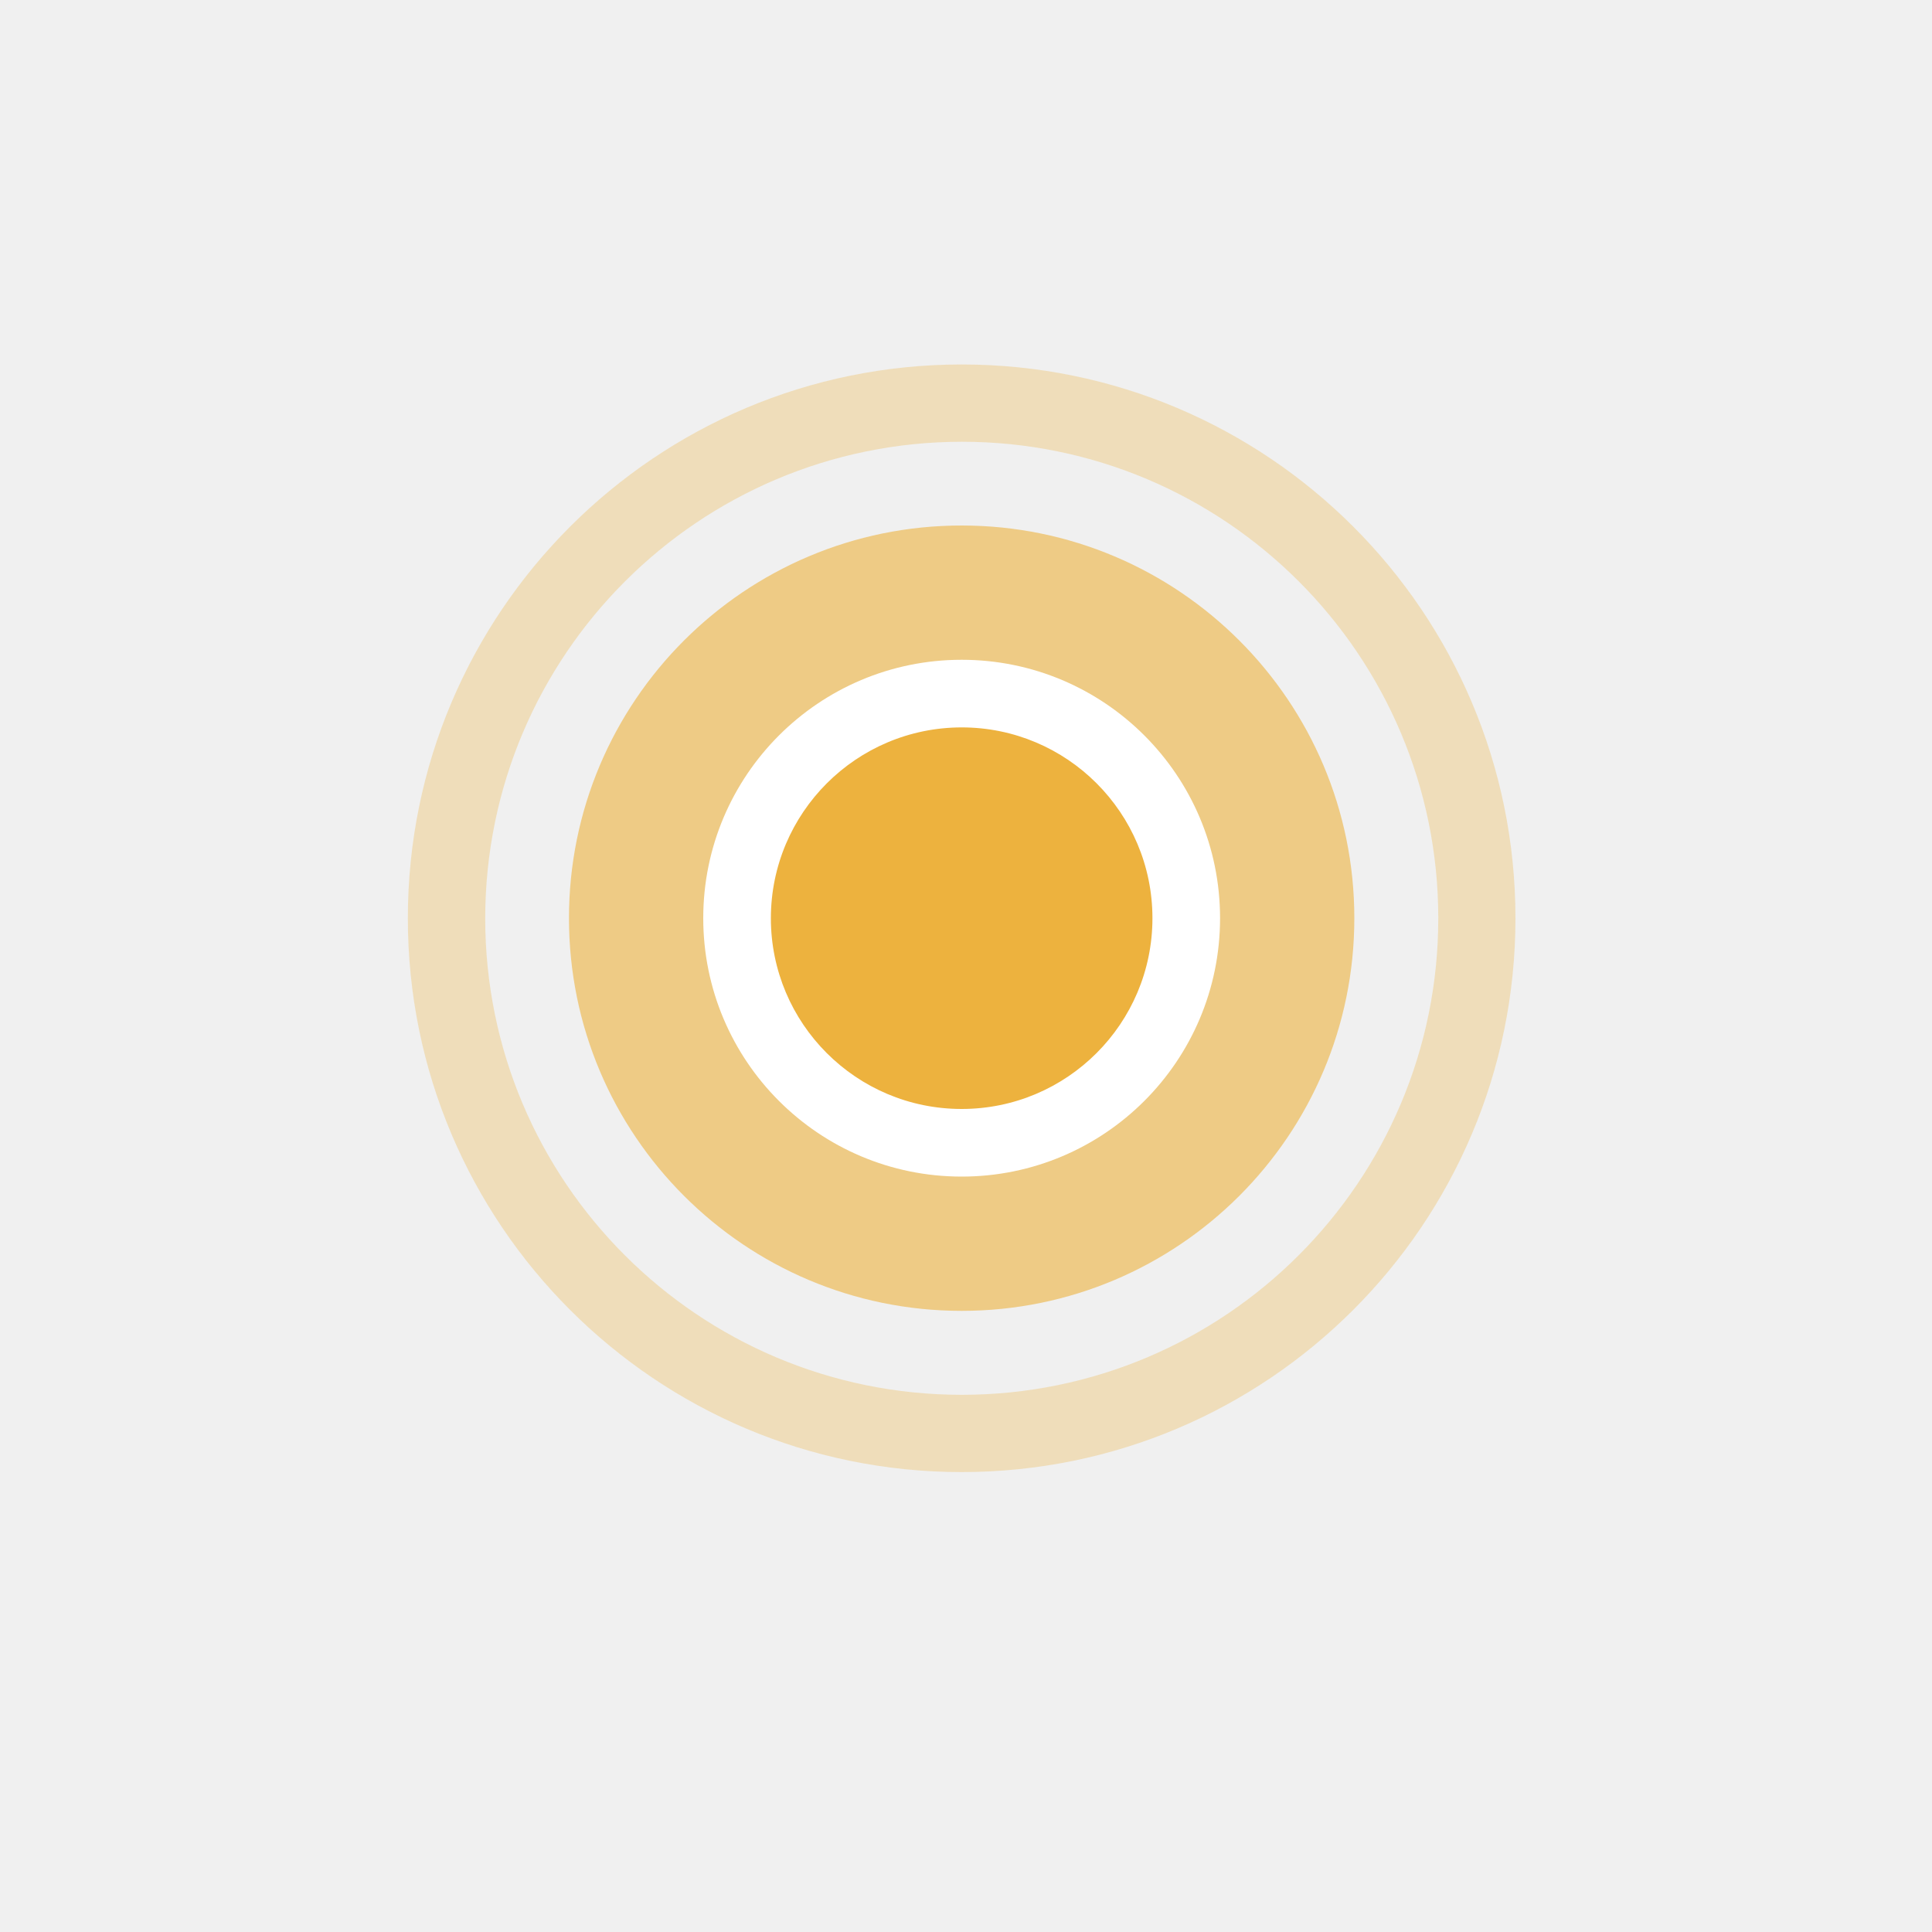
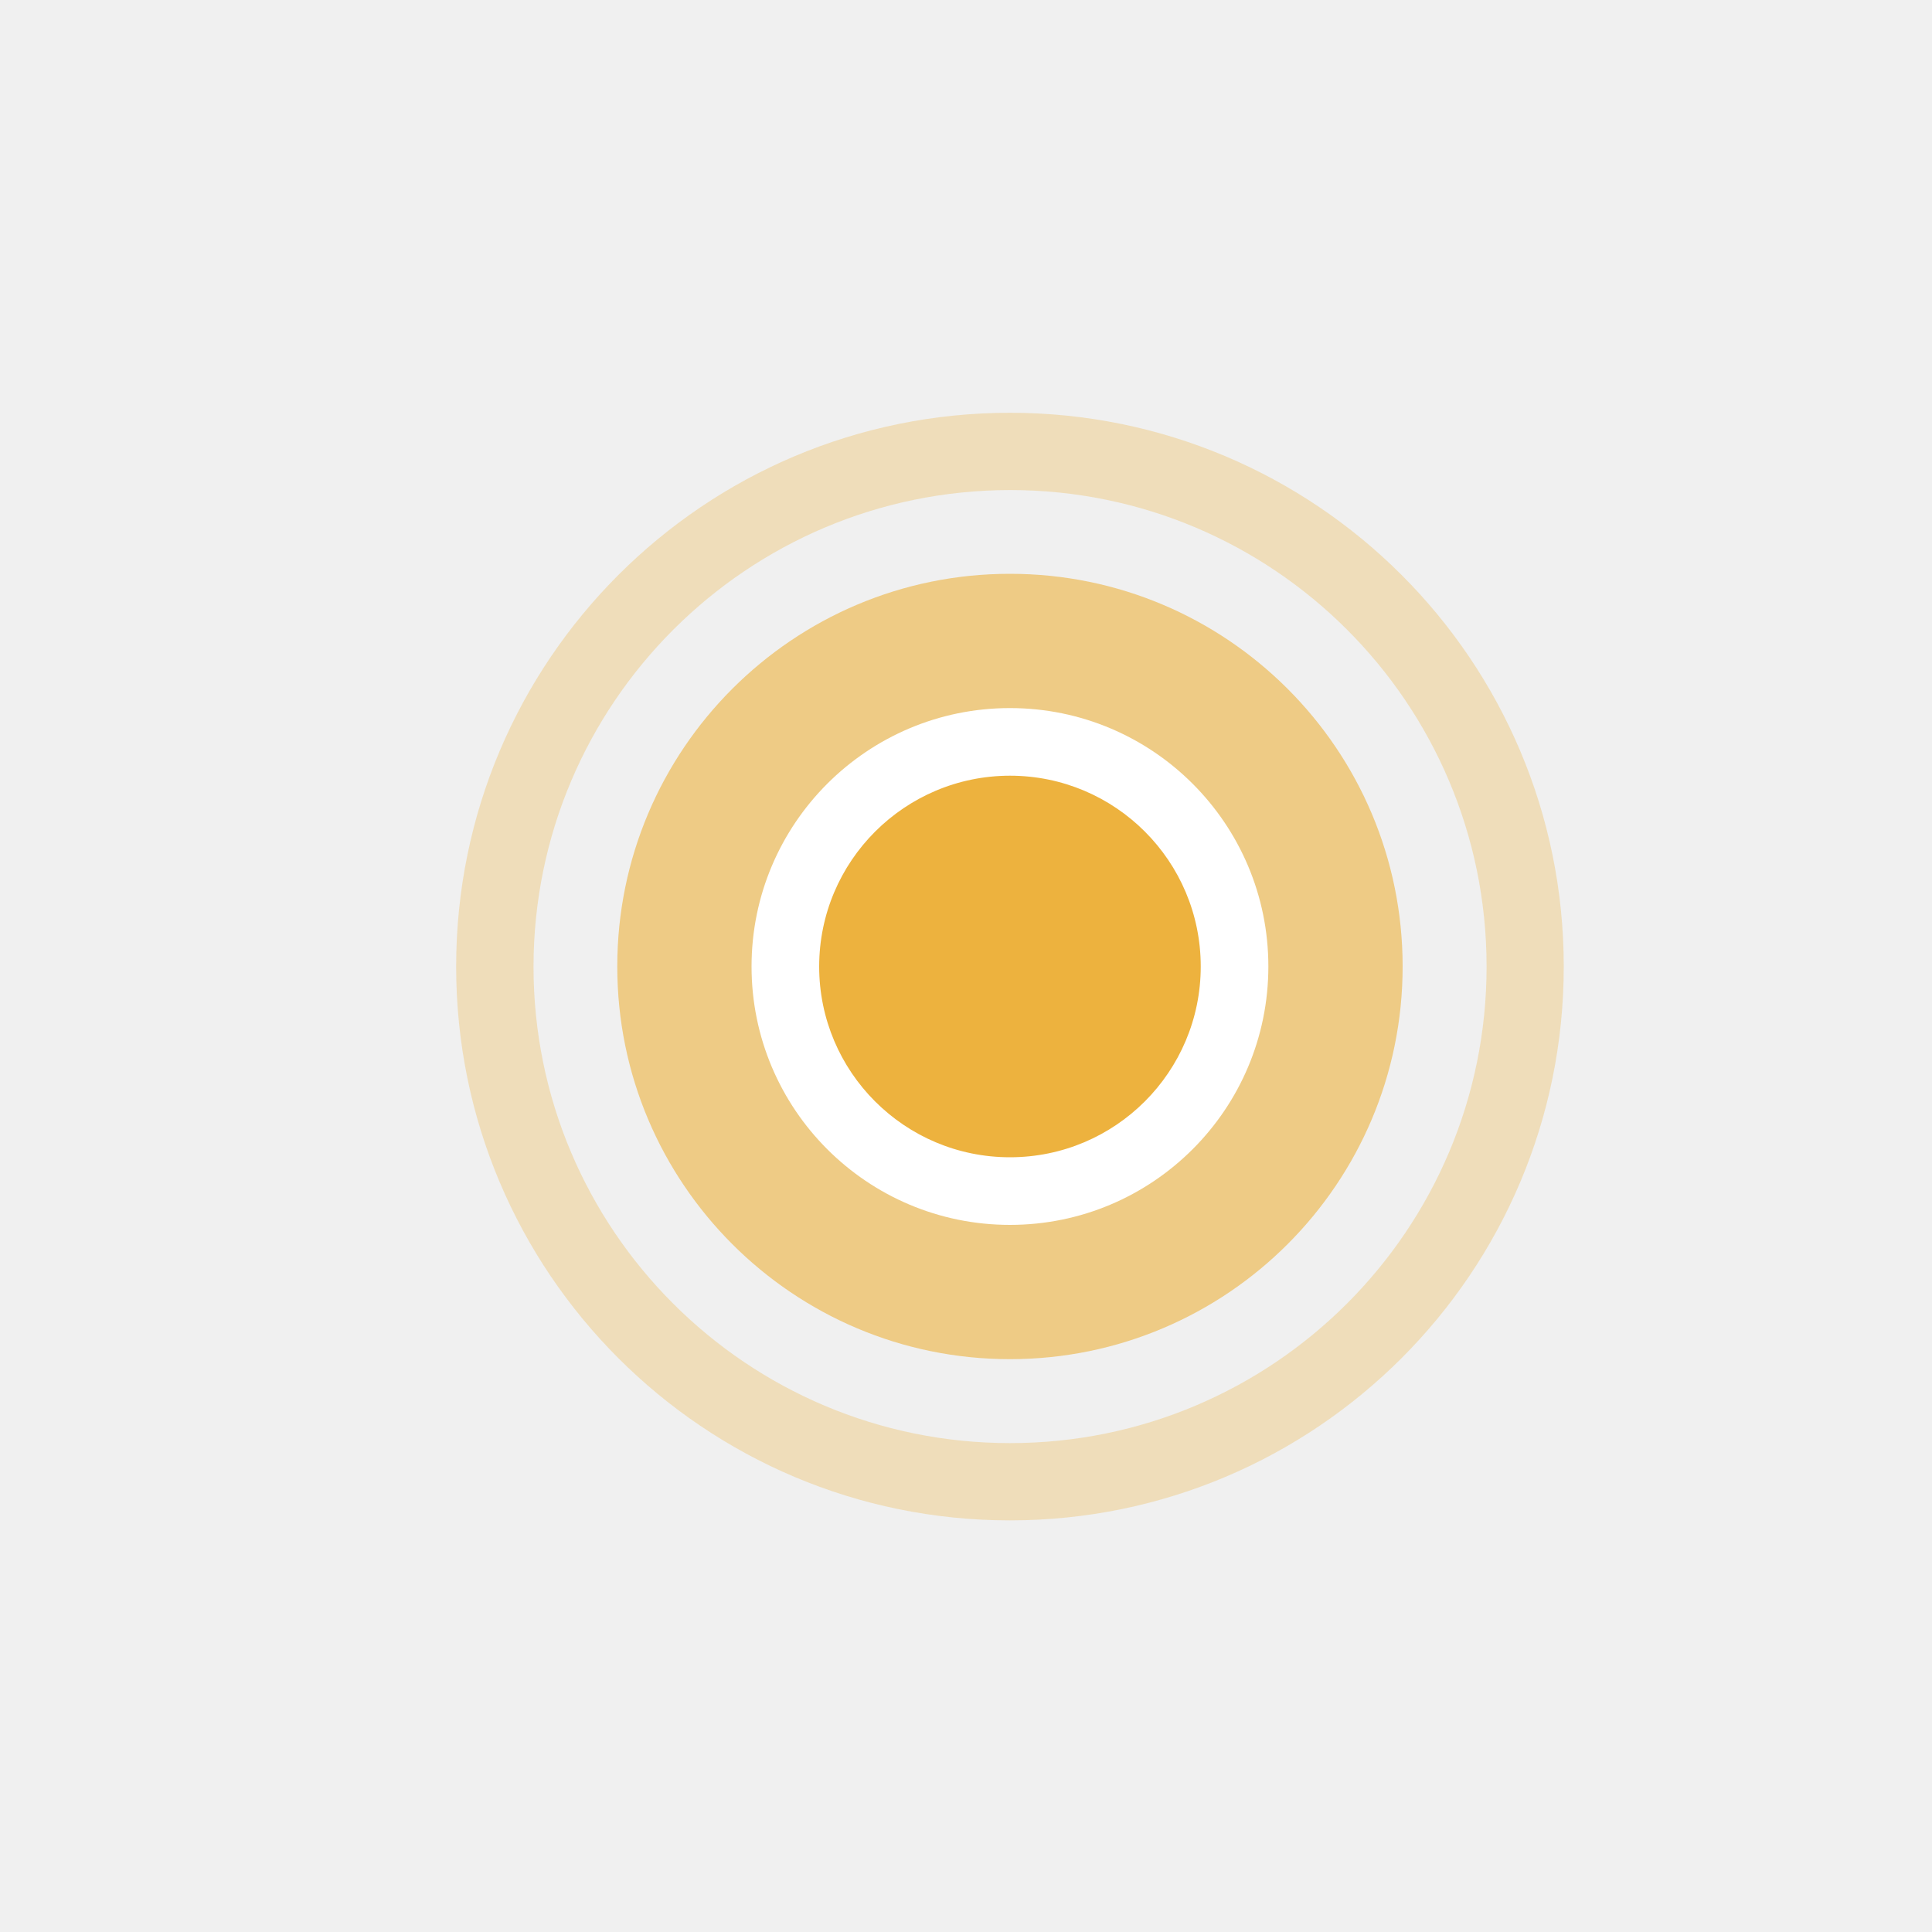
<svg xmlns="http://www.w3.org/2000/svg" id="Layer_1" data-name="Layer 1" viewBox="0 0 200 200">
  <defs>
    <style>.cls-1{opacity:0.3;}.cls-2{fill:#edb23e;}.cls-3{opacity:0.6;}.cls-4{fill:#fff;}</style>
  </defs>
  <g class="cls-1">
-     <path class="cls-2" d="M99.55,45.73A49.33,49.33,0,1,1,50.23,95.05,49.38,49.38,0,0,1,99.55,45.73m0-8a57.33,57.33,0,1,0,57.33,57.32A57.32,57.32,0,0,0,99.55,37.73Z" />
+     <path class="cls-2" d="M104.55,50.73a49.33,49.33,0,1,1-49.32,49.32,49.38,49.38,0,0,1,49.32-49.32m0-8a57.33,57.33,0,1,0,57.33,57.32,57.32,57.32,0,0,0-57.33-57.32Z" />
  </g>
  <g class="cls-3">
-     <circle class="cls-2" cx="99.55" cy="95.05" r="40.65" />
+     <circle class="cls-2" cx="104.55" cy="100.05" r="40.65" />
  </g>
-   <circle class="cls-2" cx="99.55" cy="95.05" r="23.25" />
-   <path class="cls-4" d="M99.55,75.3A19.75,19.75,0,1,1,79.8,95.05,19.77,19.77,0,0,1,99.55,75.3m0-7A26.75,26.75,0,1,0,126.3,95.05,26.75,26.75,0,0,0,99.55,68.3Z" />
+   <path class="cls-2" d="M104.55,123.3a23.25,23.25,0,1,1,23.25-23.25A23.28,23.28,0,0,1,104.55,123.3Z" />
+   <path class="cls-4" d="M104.55,80.3A19.75,19.75,0,1,1,84.8,100.05,19.77,19.77,0,0,1,104.55,80.3m0-7a26.75,26.75,0,1,0,26.75,26.75A26.75,26.75,0,0,0,104.55,73.3Z" />
</svg>
